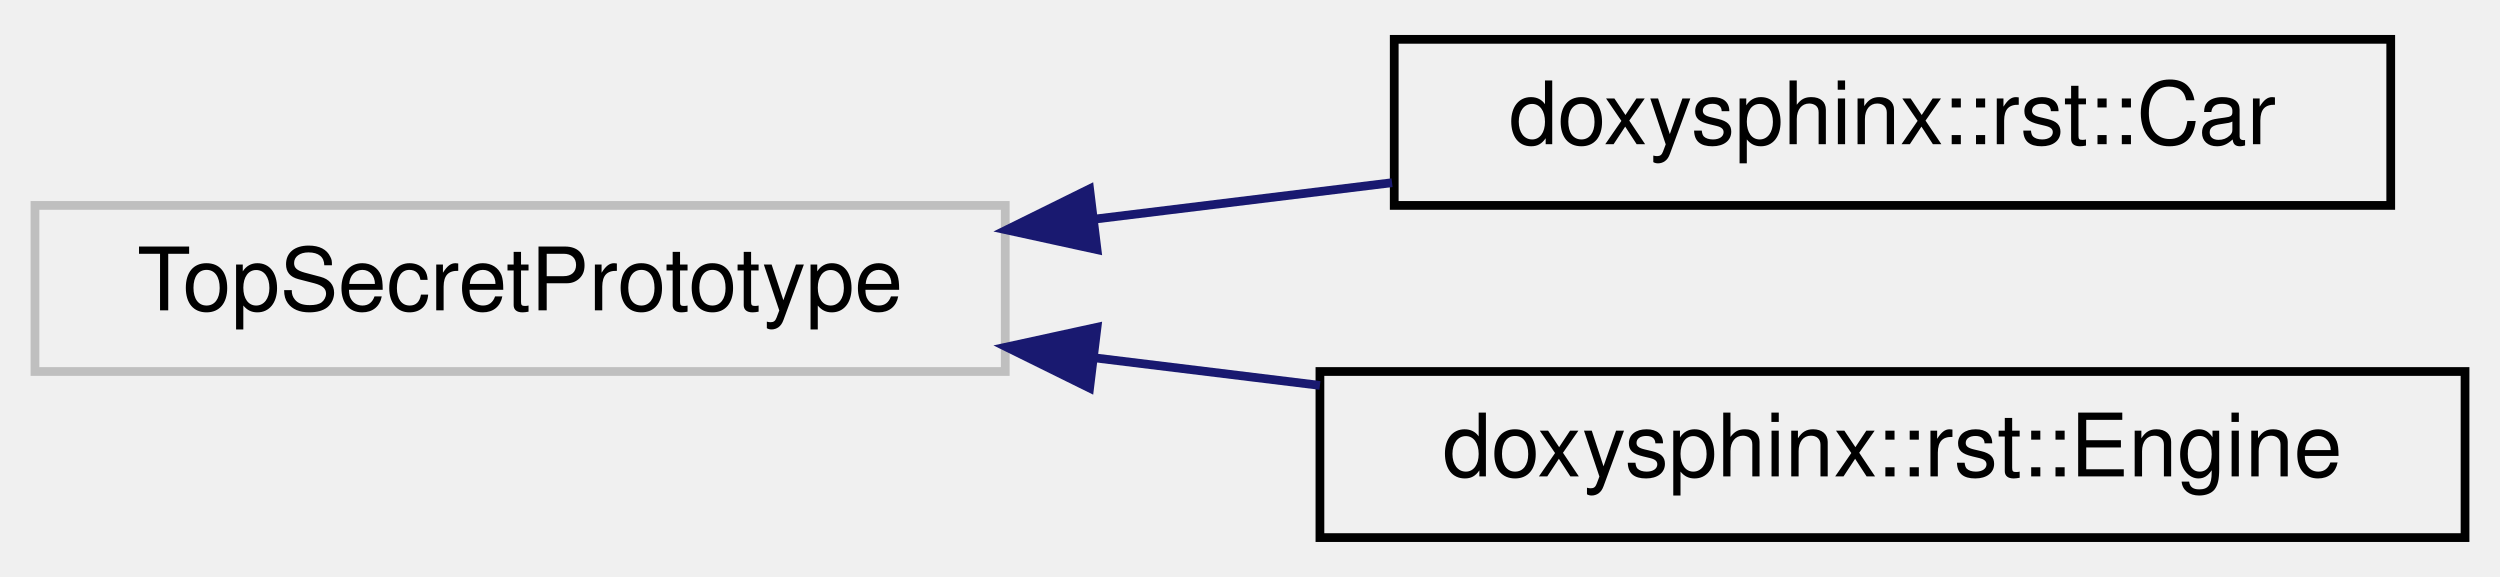
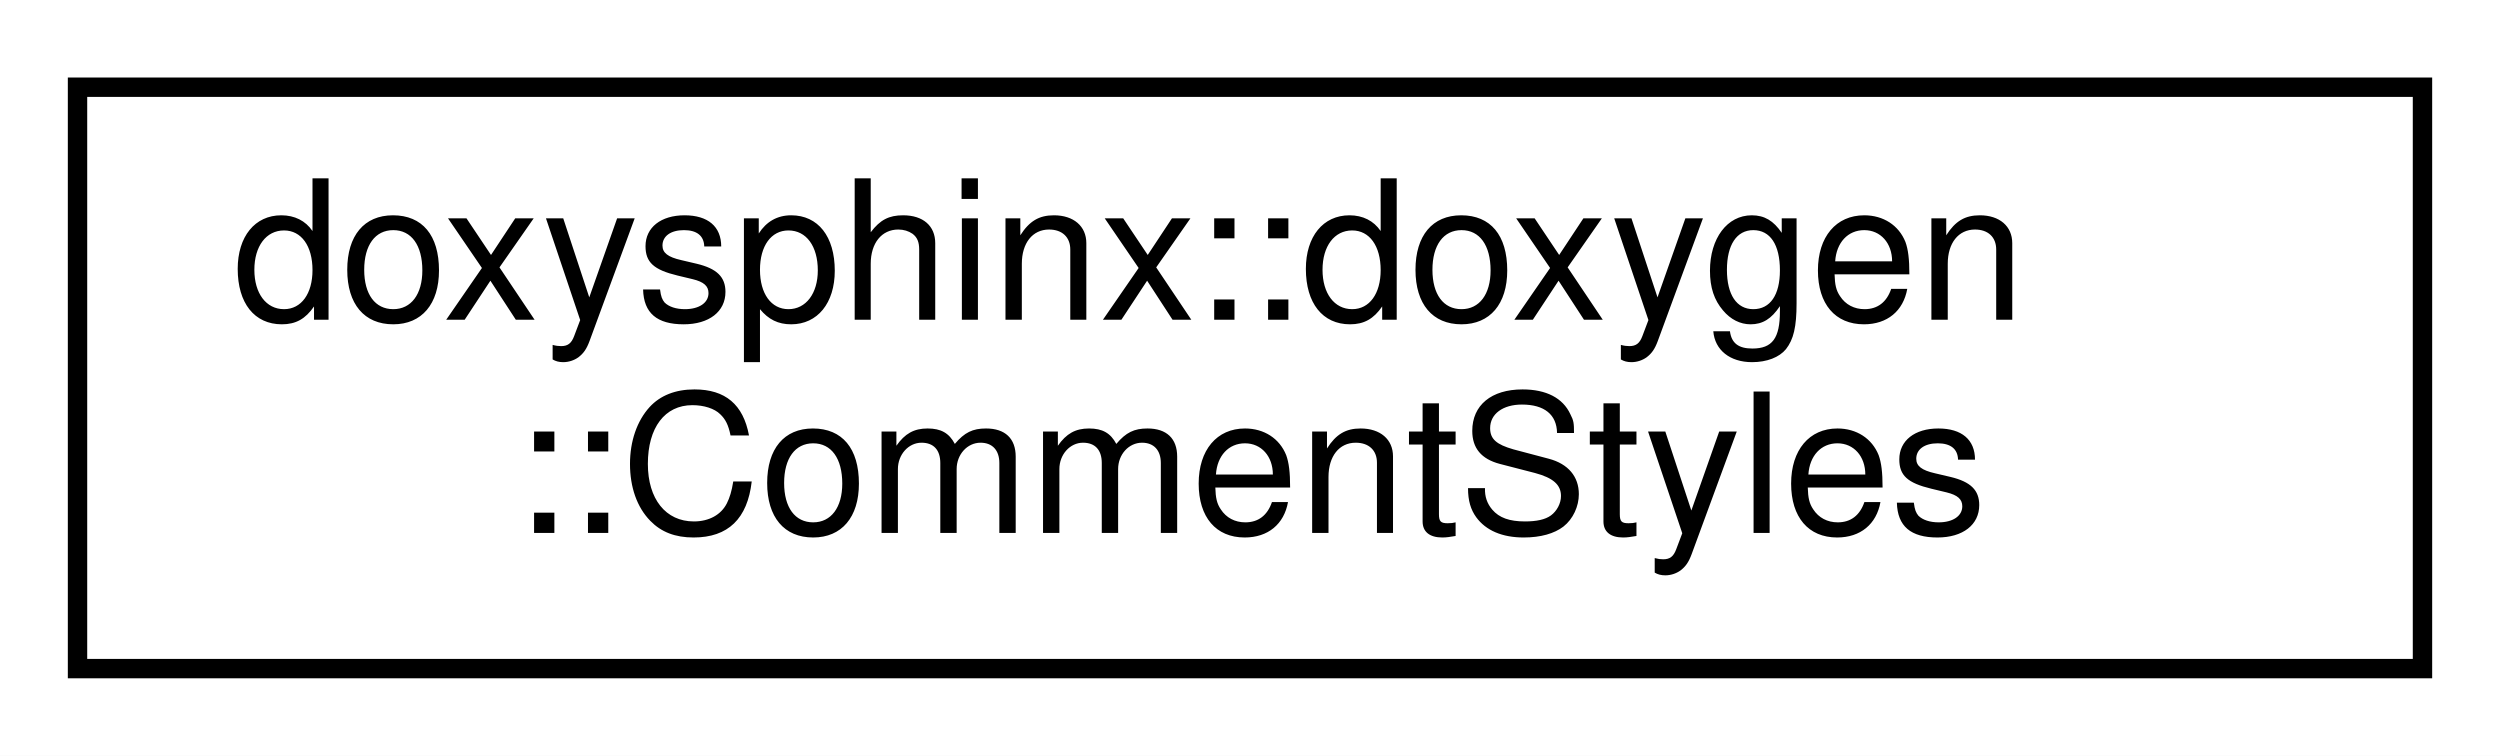
- <svg xmlns="http://www.w3.org/2000/svg" xmlns:xlink="http://www.w3.org/1999/xlink" width="286pt" height="66pt" viewBox="0.00 0.00 286.00 66.00">
-   <g id="graph0" class="graph" transform="scale(1 1) rotate(0) translate(4 62)">
+ <svg xmlns="http://www.w3.org/2000/svg" xmlns:xlink="http://www.w3.org/1999/xlink" width="129pt" height="39pt" viewBox="0.00 0.00 129.00 39.00">
+   <g id="graph0" class="graph" transform="scale(1 1) rotate(0) translate(4 35)">
+     <polygon fill="white" stroke="transparent" points="-4,4 -4,-35 125,-35 125,4 -4,4" />
    <g id="node1" class="node">
      <g id="a_node1">
-         <a xlink:title=" ">
-           <polygon fill="none" stroke="#bfbfbf" points="0,-19.5 0,-38.5 111,-38.5 111,-19.5 0,-19.5" />
-           <text text-anchor="middle" x="55.5" y="-26.5" font-family="Helvetica,sans-Serif" font-size="10.00">TopSecretPrototype</text>
+         <a xlink:href="classdoxysphinx_1_1doxygen_1_1CommentStyles.html" target="_top" xlink:title="Demonstration of doxygen comment style usage. See also :doc:&quot;Comment Syntax Documentation &lt;/docs/synt...">
+           <polygon fill="white" stroke="black" points="0,-0.5 0,-30.5 121,-30.5 121,-0.5 0,-0.5" />
+           <text text-anchor="start" x="8" y="-18.5" font-family="Helvetica,sans-Serif" font-size="10.00">doxysphinx::doxygen</text>
+           <text text-anchor="middle" x="60.5" y="-7.5" font-family="Helvetica,sans-Serif" font-size="10.00">::CommentStyles</text>
        </a>
      </g>
    </g>
-     <g id="node2" class="node">
-       <g id="a_node2">
-         <a xlink:href="classdoxysphinx_1_1rst_1_1Car.html" target="_top" xlink:title="A car.">
-           <polygon fill="none" stroke="black" points="155.5,-38.5 155.5,-57.5 269.5,-57.5 269.5,-38.5 155.5,-38.5" />
-           <text text-anchor="middle" x="212.5" y="-45.5" font-family="Helvetica,sans-Serif" font-size="10.00">doxysphinx::rst::Car</text>
-         </a>
-       </g>
-     </g>
-     <g id="edge1" class="edge">
-       <path fill="none" stroke="midnightblue" d="M121.36,-36.95C132.62,-38.33 144.24,-39.76 155.25,-41.1" />
-       <polygon fill="midnightblue" stroke="midnightblue" points="121.5,-33.44 111.15,-35.7 120.65,-40.39 121.5,-33.44" />
-     </g>
-     <g id="node3" class="node">
-       <g id="a_node3">
-         <a xlink:href="classdoxysphinx_1_1rst_1_1Engine.html" target="_top" xlink:title="An engine.">
-           <polygon fill="none" stroke="black" points="147,-0.5 147,-19.5 278,-19.5 278,-0.5 147,-0.5" />
-           <text text-anchor="middle" x="212.5" y="-7.5" font-family="Helvetica,sans-Serif" font-size="10.00">doxysphinx::rst::Engine</text>
-         </a>
-       </g>
-     </g>
-     <g id="edge2" class="edge">
-       <path fill="none" stroke="midnightblue" d="M121.08,-21.08C129.65,-20.03 138.43,-18.96 147,-17.91" />
-       <polygon fill="midnightblue" stroke="midnightblue" points="120.65,-17.61 111.15,-22.3 121.5,-24.56 120.65,-17.61" />
-     </g>
  </g>
</svg>
